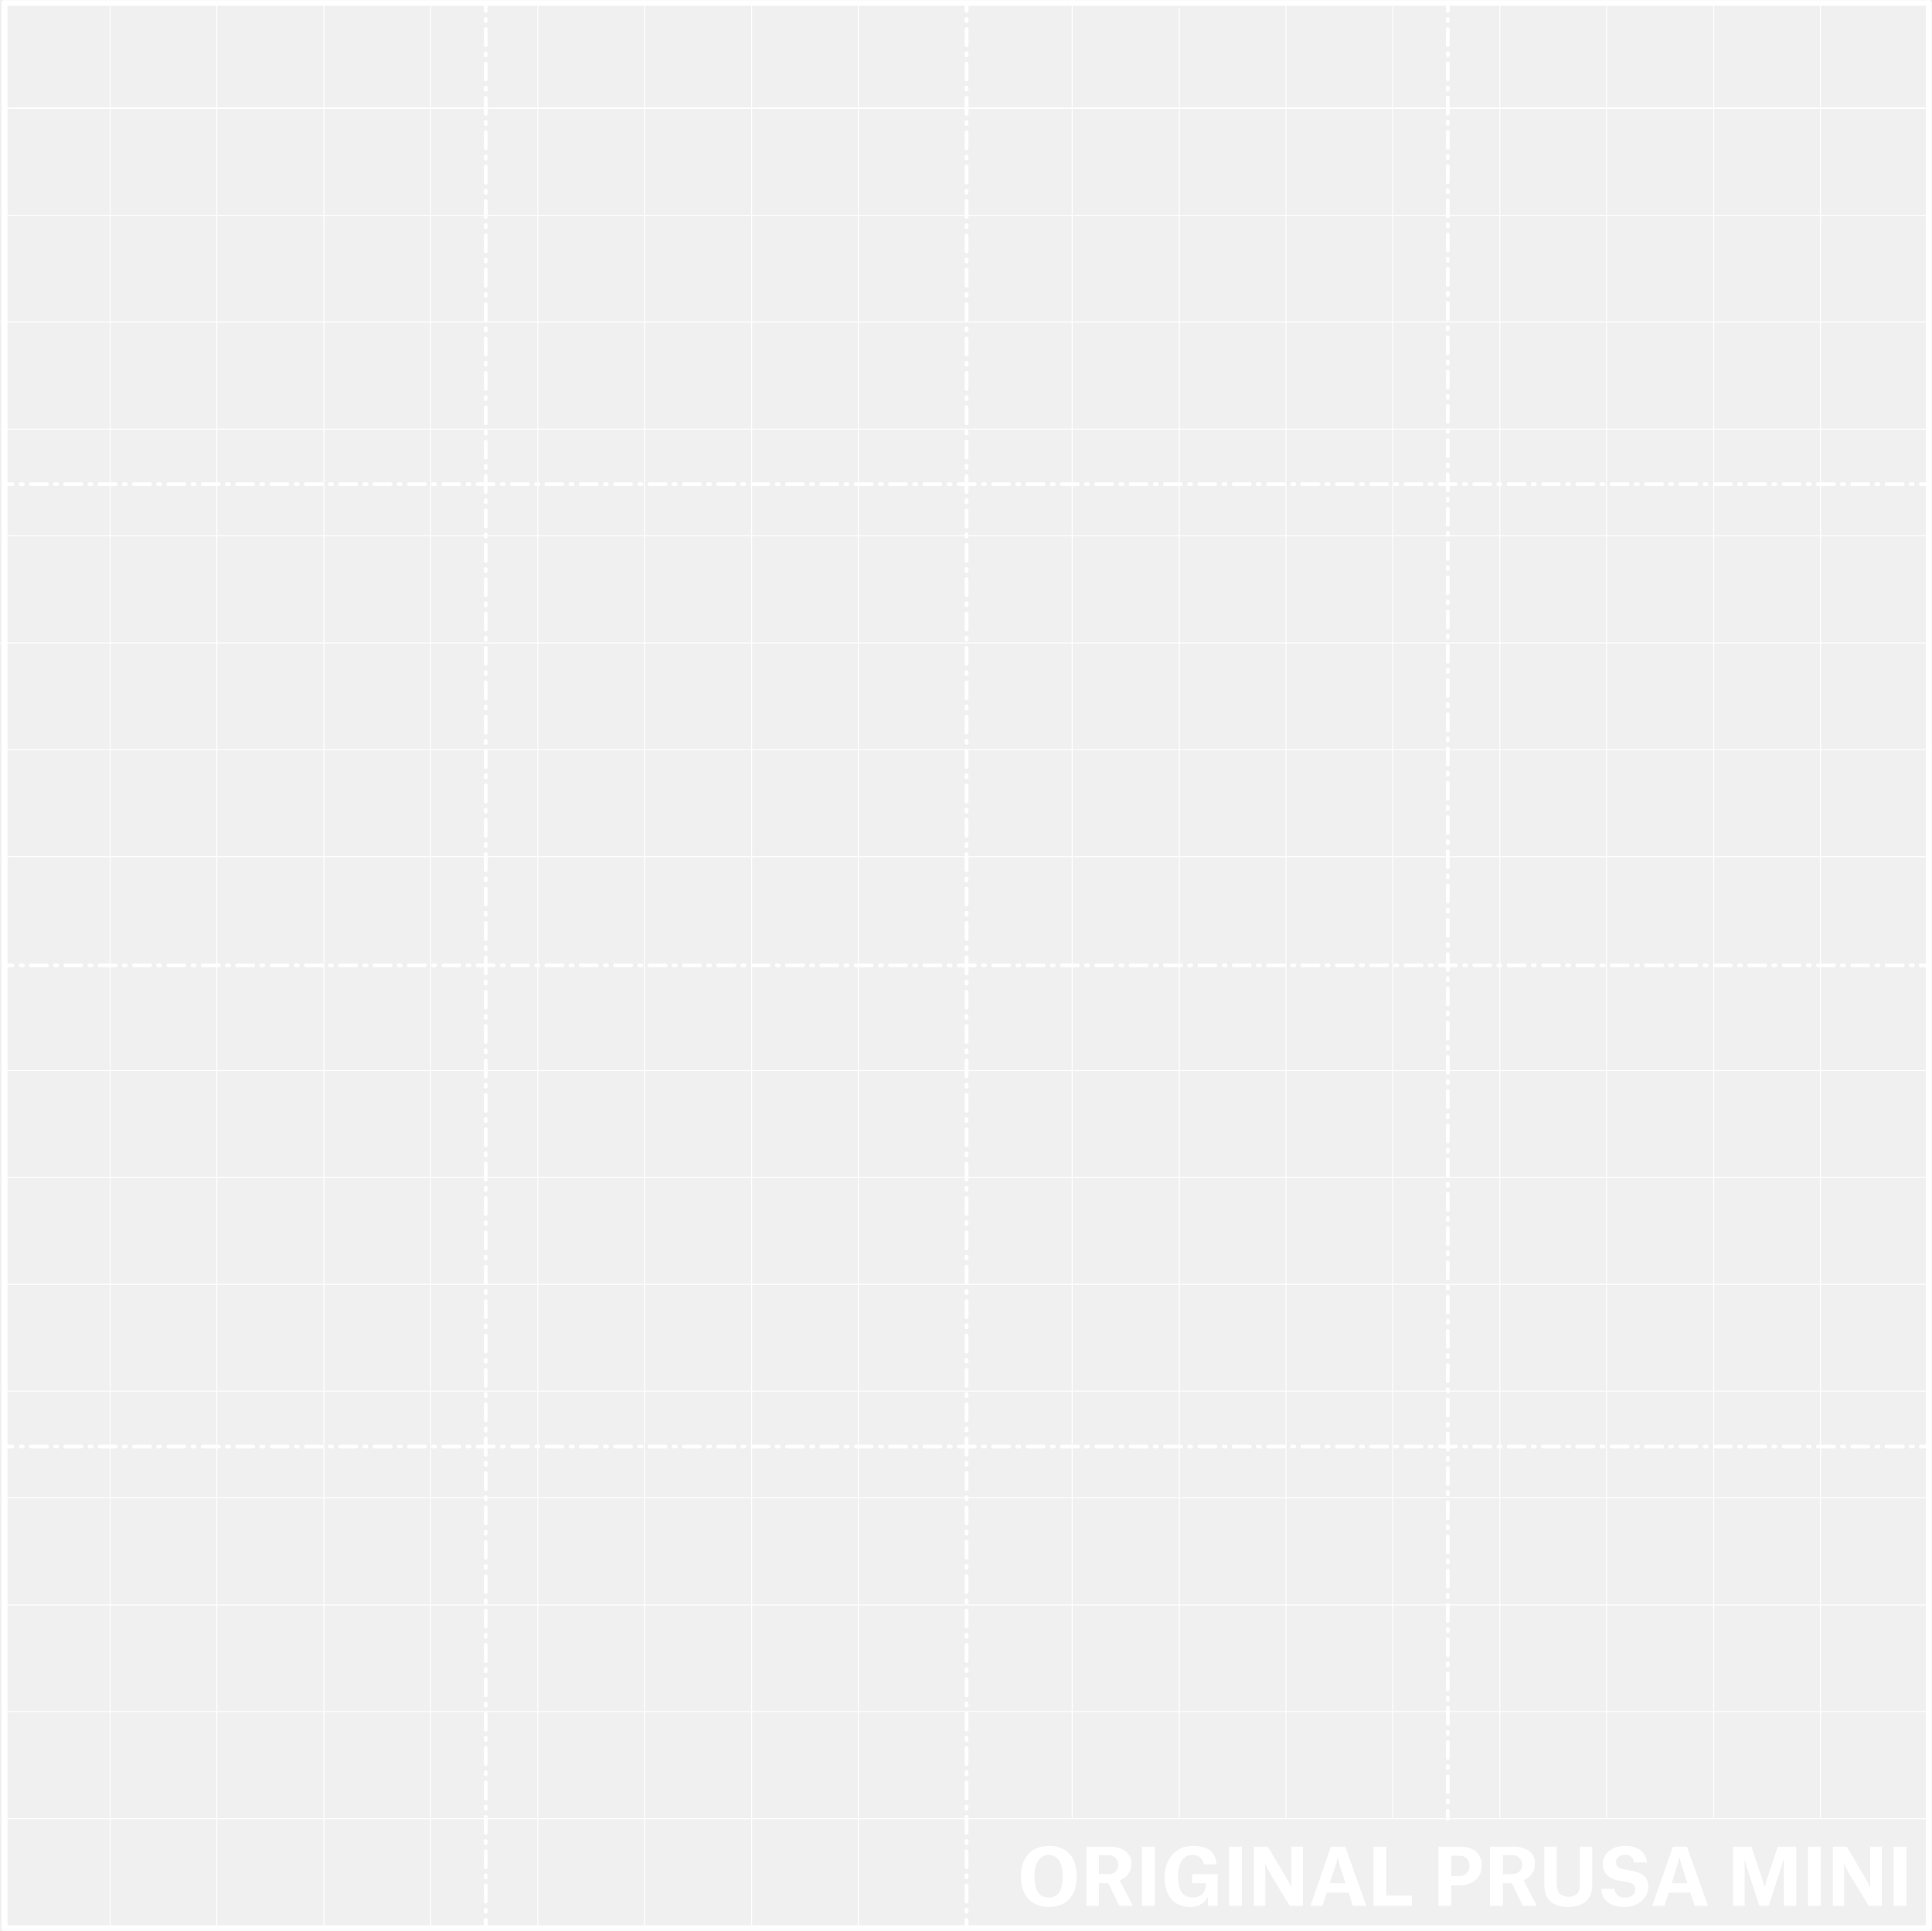
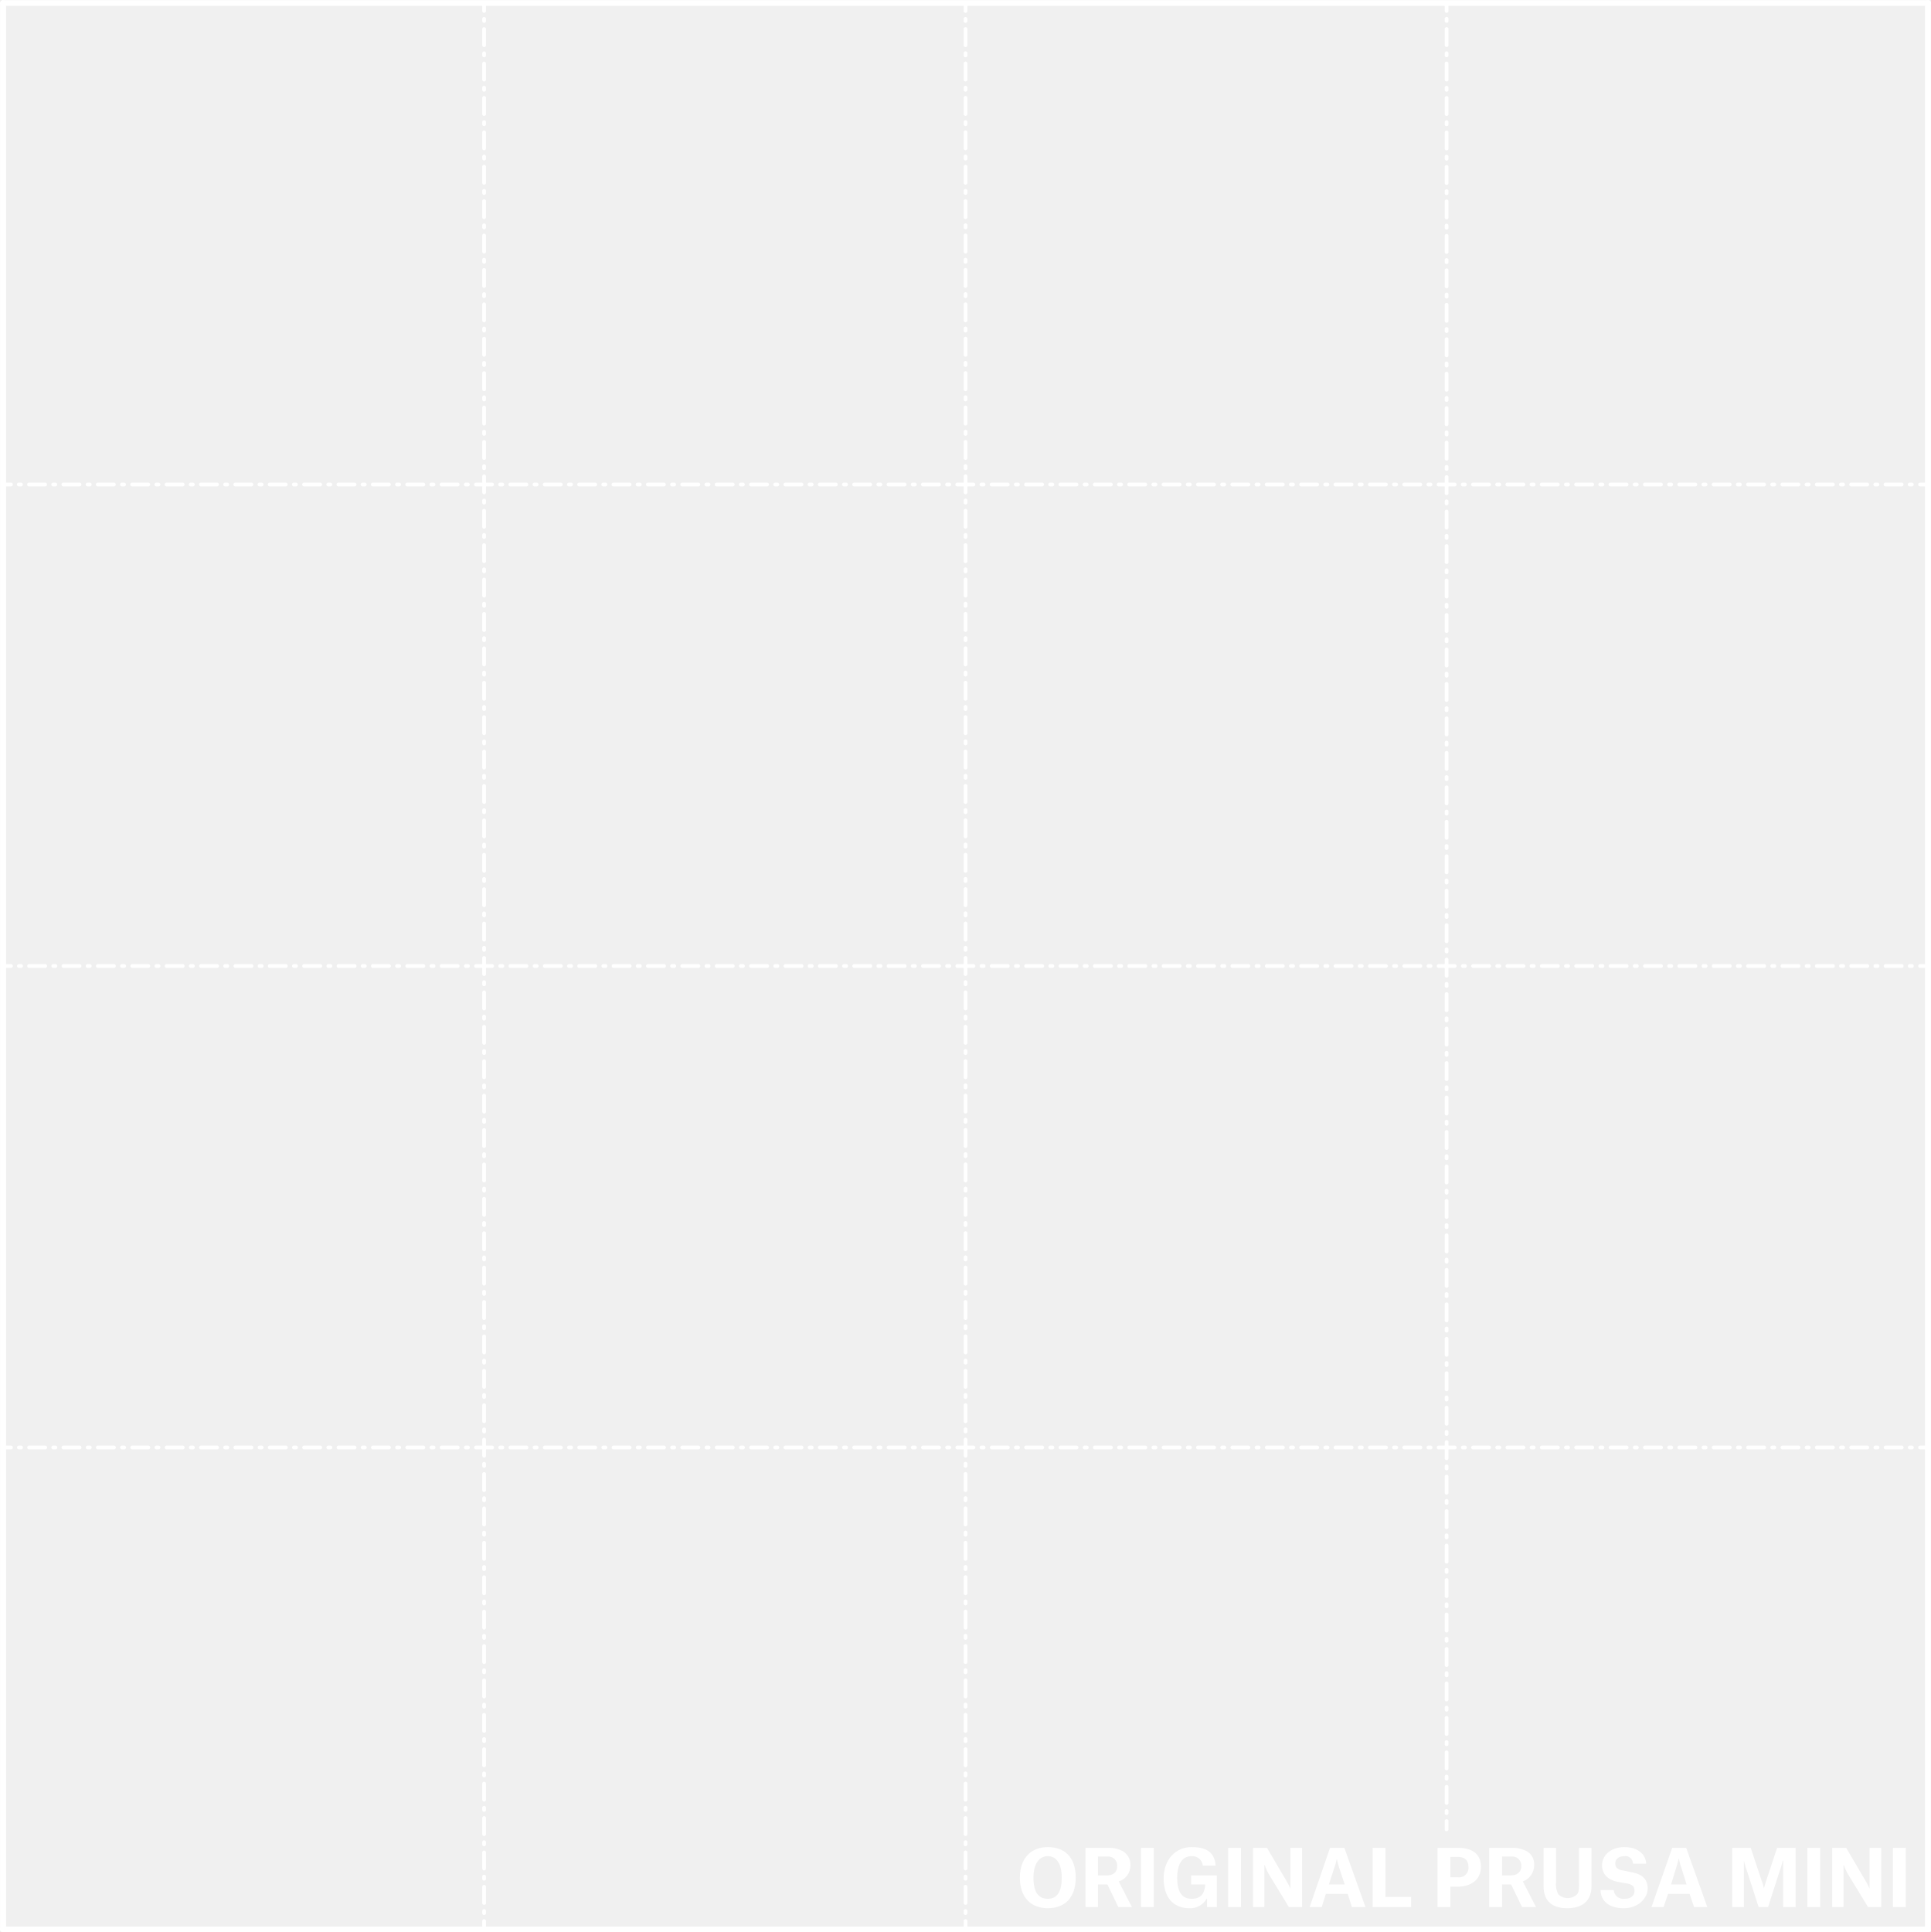
- <svg xmlns="http://www.w3.org/2000/svg" id="Layer_1" data-name="Layer 1" width="180.7mm" height="180.6mm" viewBox="0 0 512.1 512">
-   <path d="M510.6,510.9" transform="translate(0.7 0.4)" style="fill: none;stroke: #fff;stroke-linecap: round;stroke-linejoin: round;stroke-width: 1.5px" />
-   <path d="M.4,510.9" transform="translate(0.7 0.4)" style="fill: none;stroke: #fff;stroke-linecap: round;stroke-linejoin: round;stroke-width: 1.5px" />
-   <line x1="511.3" y1="511.3" x2="511.3" y2="0.8" style="fill: none;stroke: #fff;stroke-linecap: round;stroke-linejoin: round;stroke-width: 1.5px" />
-   <path d="M.4.4" transform="translate(0.7 0.4)" style="fill: none;stroke: #fff;stroke-linecap: round;stroke-linejoin: round;stroke-width: 1.5px" />
-   <path d="M510.6.4" transform="translate(0.7 0.4)" style="fill: none;stroke: #fff;stroke-linecap: round;stroke-linejoin: round;stroke-width: 1.5px" />
-   <line x1="1.1" y1="0.8" x2="1.1" y2="511.3" style="fill: none;stroke: #fff;stroke-linecap: round;stroke-linejoin: round;stroke-width: 1.5px" />
-   <line x1="1.1" y1="511.3" x2="1.1" y2="0.8" style="fill: none;stroke: #fff;stroke-linecap: round;stroke-linejoin: round;stroke-width: 1.5px" />
-   <line x1="511.3" y1="0.8" x2="511.3" y2="511.3" style="fill: none;stroke: #fff;stroke-linecap: round;stroke-linejoin: round;stroke-width: 1.5px" />
-   <line x1="1.1" y1="511.3" x2="511.3" y2="511.3" style="fill: none;stroke: #fff;stroke-linecap: round;stroke-linejoin: round;stroke-width: 1.5px" />
-   <line x1="1.1" y1="0.8" x2="511.3" y2="0.8" style="fill: none;stroke: #fff;stroke-linecap: round;stroke-linejoin: round;stroke-width: 1.5px" />
+ <svg xmlns="http://www.w3.org/2000/svg" id="Layer_1" data-name="Layer 1" width="180.5mm" height="180.6mm" viewBox="0 0 511.7 512">
+   <path d="M510.6,510.9" transform="translate(0.4 0.4)" style="fill: none;stroke: #fff;stroke-linecap: round;stroke-linejoin: round;stroke-width: 1.5px" />
+   <path d="M.4,510.9" transform="translate(0.4 0.4)" style="fill: none;stroke: #fff;stroke-linecap: round;stroke-linejoin: round;stroke-width: 1.5px" />
+   <line x1="511" y1="511.3" x2="511" y2="0.8" style="fill: none;stroke: #fff;stroke-linecap: round;stroke-linejoin: round;stroke-width: 1.5px" />
+   <path d="M.4.4" transform="translate(0.4 0.4)" style="fill: none;stroke: #fff;stroke-linecap: round;stroke-linejoin: round;stroke-width: 1.5px" />
+   <path d="M510.6.4" transform="translate(0.4 0.4)" style="fill: none;stroke: #fff;stroke-linecap: round;stroke-linejoin: round;stroke-width: 1.5px" />
+   <line x1="0.8" y1="0.8" x2="0.8" y2="511.3" style="fill: none;stroke: #fff;stroke-linecap: round;stroke-linejoin: round;stroke-width: 1.5px" />
+   <line x1="0.8" y1="511.3" x2="0.8" y2="0.8" style="fill: none;stroke: #fff;stroke-linecap: round;stroke-linejoin: round;stroke-width: 1.5px" />
+   <line x1="511" y1="0.8" x2="511" y2="511.3" style="fill: none;stroke: #fff;stroke-linecap: round;stroke-linejoin: round;stroke-width: 1.5px" />
+   <line x1="0.8" y1="511.3" x2="511" y2="511.3" style="fill: none;stroke: #fff;stroke-linecap: round;stroke-linejoin: round;stroke-width: 1.5px" />
+   <line x1="0.8" y1="0.8" x2="511" y2="0.8" style="fill: none;stroke: #fff;stroke-linecap: round;stroke-linejoin: round;stroke-width: 1.5px" />
  <g>
    <g>
-       <line x1="1.1" y1="383.6" x2="3.2" y2="383.6" style="fill: none;stroke: #fff;stroke-linecap: round;stroke-linejoin: round" />
-       <line x1="5.4" y1="383.6" x2="7" y2="383.6" style="fill: none;stroke: #fff;stroke-linecap: round;stroke-linejoin: round;stroke-dasharray: 0.569,2.136" />
-       <line x1="8.1" y1="383.6" x2="508.1" y2="383.6" style="fill: none;stroke: #fff;stroke-linecap: round;stroke-linejoin: round;stroke-dasharray: 4.271,2.136,0.569,2.136" />
-       <line x1="509.2" y1="383.6" x2="511.3" y2="383.6" style="fill: none;stroke: #fff;stroke-linecap: round;stroke-linejoin: round" />
+       <line x1="0.8" y1="383.6" x2="2.9" y2="383.6" style="fill: none;stroke: #fff;stroke-linecap: round;stroke-linejoin: round" />
+       <line x1="5" y1="383.6" x2="6.6" y2="383.6" style="fill: none;stroke: #fff;stroke-linecap: round;stroke-linejoin: round;stroke-dasharray: 0.569,2.136" />
+       <line x1="7.7" y1="383.6" x2="507.8" y2="383.6" style="fill: none;stroke: #fff;stroke-linecap: round;stroke-linejoin: round;stroke-dasharray: 4.271,2.136,0.569,2.136" />
+       <line x1="508.9" y1="383.6" x2="511" y2="383.6" style="fill: none;stroke: #fff;stroke-linecap: round;stroke-linejoin: round" />
    </g>
    <g>
-       <line x1="1.1" y1="256" x2="3.2" y2="256" style="fill: none;stroke: #fff;stroke-linecap: round;stroke-linejoin: round" />
-       <line x1="5.4" y1="256" x2="7" y2="256" style="fill: none;stroke: #fff;stroke-linecap: round;stroke-linejoin: round;stroke-dasharray: 0.569,2.136" />
-       <line x1="8.1" y1="256" x2="508.1" y2="256" style="fill: none;stroke: #fff;stroke-linecap: round;stroke-linejoin: round;stroke-dasharray: 4.271,2.136,0.569,2.136" />
-       <line x1="509.2" y1="256" x2="511.3" y2="256" style="fill: none;stroke: #fff;stroke-linecap: round;stroke-linejoin: round" />
+       <line x1="0.8" y1="256" x2="2.9" y2="256" style="fill: none;stroke: #fff;stroke-linecap: round;stroke-linejoin: round" />
+       <line x1="5" y1="256" x2="6.6" y2="256" style="fill: none;stroke: #fff;stroke-linecap: round;stroke-linejoin: round;stroke-dasharray: 0.569,2.136" />
+       <line x1="7.7" y1="256" x2="507.8" y2="256" style="fill: none;stroke: #fff;stroke-linecap: round;stroke-linejoin: round;stroke-dasharray: 4.271,2.136,0.569,2.136" />
+       <line x1="508.9" y1="256" x2="511" y2="256" style="fill: none;stroke: #fff;stroke-linecap: round;stroke-linejoin: round" />
    </g>
    <g>
-       <line x1="511.3" y1="128.4" x2="509.2" y2="128.4" style="fill: none;stroke: #fff;stroke-linecap: round;stroke-linejoin: round" />
-       <line x1="507.1" y1="128.4" x2="505.4" y2="128.4" style="fill: none;stroke: #fff;stroke-linecap: round;stroke-linejoin: round;stroke-dasharray: 0.569,2.136" />
-       <line x1="504.4" y1="128.4" x2="4.3" y2="128.4" style="fill: none;stroke: #fff;stroke-linecap: round;stroke-linejoin: round;stroke-dasharray: 4.271,2.136,0.569,2.136" />
-       <line x1="3.2" y1="128.4" x2="1.1" y2="128.4" style="fill: none;stroke: #fff;stroke-linecap: round;stroke-linejoin: round" />
+       <line x1="511" y1="128.4" x2="508.9" y2="128.4" style="fill: none;stroke: #fff;stroke-linecap: round;stroke-linejoin: round" />
+       <line x1="506.7" y1="128.4" x2="505.1" y2="128.4" style="fill: none;stroke: #fff;stroke-linecap: round;stroke-linejoin: round;stroke-dasharray: 0.569,2.136" />
+       <line x1="504" y1="128.4" x2="3.9" y2="128.4" style="fill: none;stroke: #fff;stroke-linecap: round;stroke-linejoin: round;stroke-dasharray: 4.271,2.136,0.569,2.136" />
+       <line x1="2.9" y1="128.4" x2="0.8" y2="128.4" style="fill: none;stroke: #fff;stroke-linecap: round;stroke-linejoin: round" />
    </g>
    <g>
-       <line x1="128.7" y1="511.3" x2="128.7" y2="509.1" style="fill: none;stroke: #fff;stroke-linecap: round;stroke-linejoin: round" />
-       <line x1="128.7" y1="507" x2="128.7" y2="505.4" style="fill: none;stroke: #fff;stroke-linecap: round;stroke-linejoin: round;stroke-dasharray: 0.57,2.137" />
-       <line x1="128.7" y1="504.3" x2="128.7" y2="3.9" style="fill: none;stroke: #fff;stroke-linecap: round;stroke-linejoin: round;stroke-dasharray: 4.273,2.137,0.57,2.137" />
-       <line x1="128.7" y1="2.9" x2="128.7" y2="0.8" style="fill: none;stroke: #fff;stroke-linecap: round;stroke-linejoin: round" />
+       <line x1="128.3" y1="511.3" x2="128.3" y2="509.1" style="fill: none;stroke: #fff;stroke-linecap: round;stroke-linejoin: round" />
+       <line x1="128.3" y1="507" x2="128.3" y2="505.4" style="fill: none;stroke: #fff;stroke-linecap: round;stroke-linejoin: round;stroke-dasharray: 0.57,2.137" />
+       <line x1="128.3" y1="504.3" x2="128.3" y2="3.9" style="fill: none;stroke: #fff;stroke-linecap: round;stroke-linejoin: round;stroke-dasharray: 4.273,2.137,0.57,2.137" />
+       <line x1="128.3" y1="2.9" x2="128.3" y2="0.8" style="fill: none;stroke: #fff;stroke-linecap: round;stroke-linejoin: round" />
    </g>
    <g>
-       <line x1="256.2" y1="0.8" x2="256.2" y2="2.9" style="fill: none;stroke: #fff;stroke-linecap: round;stroke-linejoin: round" />
-       <line x1="256.2" y1="5" x2="256.2" y2="6.7" style="fill: none;stroke: #fff;stroke-linecap: round;stroke-linejoin: round;stroke-dasharray: 0.57,2.137" />
-       <line x1="256.2" y1="7.7" x2="256.2" y2="508.1" style="fill: none;stroke: #fff;stroke-linecap: round;stroke-linejoin: round;stroke-dasharray: 4.273,2.137,0.57,2.137" />
-       <line x1="256.2" y1="509.1" x2="256.2" y2="511.3" style="fill: none;stroke: #fff;stroke-linecap: round;stroke-linejoin: round" />
+       <line x1="255.9" y1="0.8" x2="255.9" y2="2.9" style="fill: none;stroke: #fff;stroke-linecap: round;stroke-linejoin: round" />
+       <line x1="255.9" y1="5" x2="255.9" y2="6.7" style="fill: none;stroke: #fff;stroke-linecap: round;stroke-linejoin: round;stroke-dasharray: 0.57,2.137" />
+       <line x1="255.9" y1="7.7" x2="255.9" y2="508.1" style="fill: none;stroke: #fff;stroke-linecap: round;stroke-linejoin: round;stroke-dasharray: 4.273,2.137,0.57,2.137" />
+       <line x1="255.9" y1="509.1" x2="255.9" y2="511.3" style="fill: none;stroke: #fff;stroke-linecap: round;stroke-linejoin: round" />
    </g>
    <g>
-       <line x1="383.8" y1="482.3" x2="383.8" y2="480.2" style="fill: none;stroke: #fff;stroke-linecap: round;stroke-linejoin: round" />
-       <line x1="383.8" y1="478" x2="383.8" y2="476.4" style="fill: none;stroke: #fff;stroke-linecap: round;stroke-linejoin: round;stroke-dasharray: 0.568,2.129" />
-       <line x1="383.8" y1="475.3" x2="383.8" y2="3.9" style="fill: none;stroke: #fff;stroke-linecap: round;stroke-linejoin: round;stroke-dasharray: 4.259,2.129,0.568,2.129" />
-       <line x1="383.8" y1="2.9" x2="383.8" y2="0.8" style="fill: none;stroke: #fff;stroke-linecap: round;stroke-linejoin: round" />
+       <line x1="383.4" y1="484.8" x2="383.4" y2="482.6" style="fill: none;stroke: #fff;stroke-linecap: round;stroke-linejoin: round" />
+       <line x1="383.4" y1="480.5" x2="383.4" y2="478.9" style="fill: none;stroke: #fff;stroke-linecap: round;stroke-linejoin: round;stroke-dasharray: 0.571,2.141" />
+       <line x1="383.4" y1="477.8" x2="383.4" y2="3.9" style="fill: none;stroke: #fff;stroke-linecap: round;stroke-linejoin: round;stroke-dasharray: 4.281,2.141,0.571,2.141" />
+       <line x1="383.4" y1="2.9" x2="383.4" y2="0.8" style="fill: none;stroke: #fff;stroke-linecap: round;stroke-linejoin: round" />
    </g>
  </g>
  <g>
-     <path d="M277.3,489.1c4.6,0,7.4,2.8,7.4,8.1s-2.9,8.1-7.4,8.1-7.4-2.9-7.4-8.1S272.9,489.1,277.3,489.1Zm3.7,8.1c0-3.8-1.5-5.7-3.7-5.7s-3.8,1.9-3.8,5.7,1.3,5.6,3.8,5.6S281,500.9,281,497.2Z" transform="translate(0.7 0.4)" style="fill: #fff" />
-     <path d="M293.1,499h-2.5v6h-3.3V489.3h6.1a7.3,7.3,0,0,1,3.2.6,4.1,4.1,0,0,1,2.6,4,4.4,4.4,0,0,1-3.1,4.3h0l3.5,6.8H296Zm-.1-2.4c1.5,0,2.7-.7,2.7-2.5a2.4,2.4,0,0,0-2.7-2.5h-2.4v5Z" transform="translate(0.7 0.4)" style="fill: #fff" />
-     <path d="M302,489.3h3.4V505H302Z" transform="translate(0.7 0.4)" style="fill: #fff" />
-     <path d="M311.6,497.2c0,4,1.4,5.6,3.8,5.6s3.4-1.3,3.6-3.5V499h-3.7v-2.4h6.8V505h-2.6v-2.2h-.1a5,5,0,0,1-4.6,2.5c-4.4,0-6.8-3.1-6.8-7.9s3-8.3,7.4-8.3,6.1,1.7,6.4,4.9h-3.4a2.8,2.8,0,0,0-3-2.5C313,491.5,311.6,493.5,311.6,497.2Z" transform="translate(0.7 0.4)" style="fill: #fff" />
-     <path d="M325.1,489.3h3.4V505h-3.4Z" transform="translate(0.7 0.4)" style="fill: #fff" />
-     <path d="M331.7,489.3h3.7l5,8.5a16.8,16.8,0,0,1,1.2,2.3h0V489.3h3.1V505h-3.5l-5.3-8.7a12.8,12.8,0,0,1-1.1-2.4h-.1V505h-3Z" transform="translate(0.7 0.4)" style="fill: #fff" />
-     <path d="M356.8,501.5H351l-1.1,3.5h-3.2l5.4-15.7h3.8l5.6,15.7h-3.6Zm-3.5-7.1-1.5,4.6H356l-1.5-4.5c-.4-1.4-.6-2.3-.6-2.3h0A15.3,15.3,0,0,1,353.3,494.4Z" transform="translate(0.7 0.4)" style="fill: #fff" />
-     <path d="M363.4,489.3h3.4v13h6.8V505H363.4Z" transform="translate(0.7 0.4)" style="fill: #fff" />
-     <path d="M384,499.6V505h-3.4V489.3h5.5c3.4,0,6,1.4,6,5s-2.8,5.3-6.3,5.3Zm2-2.5a2.5,2.5,0,0,0,2.8-2.7c0-1.9-1.1-2.7-2.8-2.7h-2v5.4Z" transform="translate(0.7 0.4)" style="fill: #fff" />
-     <path d="M400.1,499h-2.4v6h-3.4V489.3h6.1a7.3,7.3,0,0,1,3.2.6,3.9,3.9,0,0,1,2.6,4,4.5,4.5,0,0,1-3,4.3h0l3.5,6.8H403Zm-.1-2.4c1.5,0,2.8-.7,2.8-2.5a2.4,2.4,0,0,0-2.7-2.5h-2.4v5Z" transform="translate(0.7 0.4)" style="fill: #fff" />
-     <path d="M408.7,489.3H412v9.1a5.6,5.6,0,0,0,.6,3.2,3.6,3.6,0,0,0,5,0c.6-.8.5-2.1.5-3.2v-9.1h3.3v10.2c0,3.9-2.5,5.8-6.4,5.8s-6.3-1.8-6.3-5.8Z" transform="translate(0.7 0.4)" style="fill: #fff" />
-     <path d="M432.4,493.5a2,2,0,0,0-2.3-2c-1.5,0-2.4.8-2.4,1.9s.6,1.7,2.1,1.9l2.4.5c2.8.5,4.1,2,4.1,4.3s-2.3,5.2-6.3,5.2-6.1-1.9-6.2-4.8h3.5a2.5,2.5,0,0,0,2.8,2.3c1.9,0,2.7-.9,2.7-2.1s-.5-1.7-2.2-2l-2.3-.4c-2.4-.5-4.1-1.9-4.1-4.4s2.2-4.8,5.9-4.8,5.7,2,5.8,4.4Z" transform="translate(0.7 0.4)" style="fill: #fff" />
-     <path d="M447.4,501.5h-5.7l-1.2,3.5h-3.2l5.5-15.7h3.7l5.6,15.7h-3.5Zm-3.5-7.1-1.4,4.6h4.1l-1.4-4.5a11.3,11.3,0,0,1-.6-2.3h-.1A15.3,15.3,0,0,1,443.9,494.4Z" transform="translate(0.7 0.4)" style="fill: #fff" />
-     <path d="M458.7,489.3h4.9l2.8,8.4a15.7,15.7,0,0,1,.7,2.3h0l.7-2.3,2.8-8.4h4.9V505h-3.3V492.7h-.1a26.9,26.9,0,0,1-1,3.3l-2.9,9h-2.5l-2.9-9a26.9,26.9,0,0,1-1-3.3h0V505h-3.1Z" transform="translate(0.7 0.4)" style="fill: #fff" />
-     <path d="M478.6,489.3H482V505h-3.4Z" transform="translate(0.7 0.4)" style="fill: #fff" />
-     <path d="M485.2,489.3h3.7l5,8.5a16.8,16.8,0,0,1,1.2,2.3h0V489.3h3.1V505h-3.5l-5.3-8.7a12.8,12.8,0,0,1-1.1-2.4h-.1V505h-3Z" transform="translate(0.7 0.4)" style="fill: #fff" />
-     <path d="M501.3,489.3h3.4V505h-3.4Z" transform="translate(0.7 0.4)" style="fill: #fff" />
+     <path d="M277.3,489.1c4.6,0,7.4,2.8,7.4,8.1s-2.9,8.1-7.4,8.1-7.4-2.9-7.4-8.1S272.9,489.1,277.3,489.1Zm3.7,8.1c0-3.8-1.5-5.7-3.7-5.7s-3.8,1.9-3.8,5.7,1.3,5.6,3.8,5.6S281,500.9,281,497.2Z" transform="translate(0.4 0.4)" style="fill: #fff" />
+     <path d="M293.1,499h-2.5v6h-3.3V489.3h6.1a7.3,7.3,0,0,1,3.2.6,4.1,4.1,0,0,1,2.6,4,4.4,4.4,0,0,1-3.1,4.3h0l3.5,6.8H296Zm-.1-2.4c1.5,0,2.7-.7,2.7-2.5a2.4,2.4,0,0,0-2.7-2.5h-2.4v5Z" transform="translate(0.4 0.4)" style="fill: #fff" />
+     <path d="M302,489.3h3.4V505H302Z" transform="translate(0.4 0.4)" style="fill: #fff" />
+     <path d="M311.6,497.2c0,4,1.4,5.6,3.8,5.6s3.4-1.3,3.6-3.5V499h-3.7v-2.4h6.8V505h-2.6v-2.2h-.1a5,5,0,0,1-4.6,2.5c-4.4,0-6.8-3.1-6.8-7.9s3-8.3,7.4-8.3,6.1,1.7,6.4,4.9h-3.4a2.8,2.8,0,0,0-3-2.5C313,491.5,311.6,493.5,311.6,497.2Z" transform="translate(0.4 0.4)" style="fill: #fff" />
+     <path d="M325.1,489.3h3.4V505h-3.4Z" transform="translate(0.4 0.4)" style="fill: #fff" />
+     <path d="M331.7,489.3h3.7l5,8.5a16.8,16.8,0,0,1,1.2,2.3h0V489.3h3.1V505h-3.5l-5.3-8.7a12.8,12.8,0,0,1-1.1-2.4h-.1V505h-3Z" transform="translate(0.4 0.4)" style="fill: #fff" />
+     <path d="M356.8,501.5H351l-1.1,3.5h-3.2l5.4-15.7h3.8l5.6,15.7h-3.6Zm-3.5-7.1-1.5,4.6H356l-1.5-4.5c-.4-1.4-.6-2.3-.6-2.3h0A15.3,15.3,0,0,1,353.3,494.4Z" transform="translate(0.4 0.4)" style="fill: #fff" />
+     <path d="M363.4,489.3h3.4v13h6.8V505H363.4Z" transform="translate(0.4 0.4)" style="fill: #fff" />
+     <path d="M384,499.6V505h-3.4V489.3h5.5c3.4,0,6,1.4,6,5s-2.8,5.3-6.3,5.3Zm2-2.5a2.5,2.5,0,0,0,2.8-2.7c0-1.9-1.1-2.7-2.8-2.7h-2v5.4Z" transform="translate(0.4 0.4)" style="fill: #fff" />
+     <path d="M400.1,499h-2.4v6h-3.4V489.3h6.1a7.3,7.3,0,0,1,3.2.6,3.9,3.9,0,0,1,2.6,4,4.5,4.5,0,0,1-3,4.3h0l3.5,6.8H403Zm-.1-2.4c1.5,0,2.8-.7,2.8-2.5a2.4,2.4,0,0,0-2.7-2.5h-2.4v5Z" transform="translate(0.4 0.4)" style="fill: #fff" />
+     <path d="M408.7,489.3H412v9.1a5.6,5.6,0,0,0,.6,3.2,3.6,3.6,0,0,0,5,0c.6-.8.5-2.1.5-3.2v-9.1h3.3v10.2c0,3.9-2.5,5.8-6.4,5.8s-6.3-1.8-6.3-5.8Z" transform="translate(0.4 0.4)" style="fill: #fff" />
+     <path d="M432.4,493.5a2,2,0,0,0-2.3-2c-1.5,0-2.4.8-2.4,1.9s.6,1.7,2.1,1.9l2.4.5c2.8.5,4.1,2,4.1,4.3s-2.3,5.2-6.3,5.2-6.1-1.9-6.2-4.8h3.5a2.5,2.5,0,0,0,2.8,2.3c1.9,0,2.7-.9,2.7-2.1s-.5-1.7-2.2-2l-2.3-.4c-2.4-.5-4.1-1.9-4.1-4.4s2.2-4.8,5.9-4.8,5.7,2,5.8,4.4Z" transform="translate(0.4 0.4)" style="fill: #fff" />
+     <path d="M447.4,501.5h-5.7l-1.2,3.5h-3.2l5.5-15.7h3.7l5.6,15.7h-3.5Zm-3.5-7.1-1.4,4.6h4.1l-1.4-4.5a11.3,11.3,0,0,1-.6-2.3h-.1A15.3,15.3,0,0,1,443.9,494.4Z" transform="translate(0.4 0.4)" style="fill: #fff" />
+     <path d="M458.7,489.3h4.9l2.8,8.4a15.7,15.7,0,0,1,.7,2.3h0l.7-2.3,2.8-8.4h4.9V505h-3.3V492.7h-.1a26.9,26.9,0,0,1-1,3.3l-2.9,9h-2.5l-2.9-9a26.9,26.9,0,0,1-1-3.3h0V505h-3.1Z" transform="translate(0.4 0.4)" style="fill: #fff" />
+     <path d="M478.6,489.3H482V505h-3.4Z" transform="translate(0.4 0.4)" style="fill: #fff" />
+     <path d="M485.2,489.3h3.7l5,8.5a16.8,16.8,0,0,1,1.2,2.3h0V489.3h3.1V505h-3.5l-5.3-8.7a12.8,12.8,0,0,1-1.1-2.4h-.1V505h-3Z" transform="translate(0.4 0.4)" style="fill: #fff" />
+     <path d="M501.3,489.3h3.4V505h-3.4Z" transform="translate(0.4 0.4)" style="fill: #fff" />
  </g>
-   <line x1="0.4" y1="28.7" x2="511" y2="28.7" style="fill: none;stroke: #fff;stroke-miterlimit: 10;stroke-width: 0.25px" />
-   <line x1="0.4" y1="57.1" x2="511" y2="57.1" style="fill: none;stroke: #fff;stroke-miterlimit: 10;stroke-width: 0.25px" />
-   <line x1="0.4" y1="28.7" x2="511" y2="28.7" style="fill: none;stroke: #fff;stroke-miterlimit: 10;stroke-width: 0.25px" />
-   <line x1="0.1" y1="85.4" x2="510.7" y2="85.4" style="fill: none;stroke: #fff;stroke-miterlimit: 10;stroke-width: 0.25px" />
-   <line x1="0.1" y1="113.8" x2="510.7" y2="113.8" style="fill: none;stroke: #fff;stroke-miterlimit: 10;stroke-width: 0.25px" />
-   <line x1="0.9" y1="142.1" x2="511.5" y2="142.1" style="fill: none;stroke: #fff;stroke-miterlimit: 10;stroke-width: 0.25px" />
-   <path d="M509.9,141.7" transform="translate(0.7 0.4)" style="fill: none;stroke: #fff;stroke-miterlimit: 10;stroke-width: 0.25px" />
-   <path d="M-.7,141.7" transform="translate(0.7 0.4)" style="fill: none;stroke: #fff;stroke-miterlimit: 10;stroke-width: 0.25px" />
-   <line x1="1.5" y1="198.8" x2="512.1" y2="198.8" style="fill: none;stroke: #fff;stroke-miterlimit: 10;stroke-width: 0.25px" />
-   <line y1="170.5" x2="510.6" y2="170.5" style="fill: none;stroke: #fff;stroke-miterlimit: 10;stroke-width: 0.25px" />
-   <line x1="0.5" y1="227.2" x2="511.1" y2="227.2" style="fill: none;stroke: #fff;stroke-miterlimit: 10;stroke-width: 0.25px" />
-   <line x1="0.6" y1="283.9" x2="511.2" y2="283.9" style="fill: none;stroke: #fff;stroke-miterlimit: 10;stroke-width: 0.25px" />
-   <line x1="0.5" y1="28.7" x2="511.1" y2="28.7" style="fill: none;stroke: #fff;stroke-miterlimit: 10;stroke-width: 0.25px" />
-   <line x1="0.6" y1="312.2" x2="511.2" y2="312.2" style="fill: none;stroke: #fff;stroke-miterlimit: 10;stroke-width: 0.25px" />
-   <line x1="0.6" y1="340.6" x2="511.2" y2="340.6" style="fill: none;stroke: #fff;stroke-miterlimit: 10;stroke-width: 0.25px" />
-   <line x1="0.6" y1="368.9" x2="511.2" y2="368.9" style="fill: none;stroke: #fff;stroke-miterlimit: 10;stroke-width: 0.25px" />
-   <line x1="0.6" y1="397.2" x2="511.2" y2="397.2" style="fill: none;stroke: #fff;stroke-miterlimit: 10;stroke-width: 0.25px" />
-   <line x1="0.6" y1="425.6" x2="511.2" y2="425.6" style="fill: none;stroke: #fff;stroke-miterlimit: 10;stroke-width: 0.25px" />
-   <line x1="0.6" y1="453.9" x2="511.2" y2="453.9" style="fill: none;stroke: #fff;stroke-miterlimit: 10;stroke-width: 0.25px" />
-   <line x1="0.6" y1="482.3" x2="511.2" y2="482.3" style="fill: none;stroke: #fff;stroke-miterlimit: 10;stroke-width: 0.25px" />
-   <path d="M481.9,511.4" transform="translate(0.7 0.4)" style="fill: none;stroke: #fff;stroke-miterlimit: 10;stroke-width: 0.25px" />
-   <path d="M481.9.8" transform="translate(0.7 0.4)" style="fill: none;stroke: #fff;stroke-miterlimit: 10;stroke-width: 0.25px" />
-   <line x1="454.3" y1="1.2" x2="454.3" y2="482.3" style="fill: none;stroke: #fff;stroke-miterlimit: 10;stroke-width: 0.25px" />
-   <line x1="482.6" y1="1.2" x2="482.6" y2="482.3" style="fill: none;stroke: #fff;stroke-miterlimit: 10;stroke-width: 0.25px" />
-   <line x1="425.9" y1="0.8" x2="425.9" y2="482.3" style="fill: none;stroke: #fff;stroke-miterlimit: 10;stroke-width: 0.25px" />
-   <line x1="397.6" y1="0.8" x2="397.6" y2="482.3" style="fill: none;stroke: #fff;stroke-miterlimit: 10;stroke-width: 0.25px" />
-   <line x1="369.2" y1="1.7" x2="369.2" y2="482.3" style="fill: none;stroke: #fff;stroke-miterlimit: 10;stroke-width: 0.25px" />
-   <line x1="312.6" y1="2.2" x2="312.6" y2="482.3" style="fill: none;stroke: #fff;stroke-miterlimit: 10;stroke-width: 0.25px" />
-   <line x1="340.9" y1="0.8" x2="340.9" y2="482.3" style="fill: none;stroke: #fff;stroke-miterlimit: 10;stroke-width: 0.25px" />
-   <line x1="284.2" y1="1.3" x2="284.2" y2="482.3" style="fill: none;stroke: #fff;stroke-miterlimit: 10;stroke-width: 0.25px" />
-   <line x1="227.5" y1="1.3" x2="227.5" y2="511.9" style="fill: none;stroke: #fff;stroke-miterlimit: 10;stroke-width: 0.25px" />
-   <line x1="482.6" y1="1.3" x2="482.6" y2="482.3" style="fill: none;stroke: #fff;stroke-miterlimit: 10;stroke-width: 0.25px" />
-   <line x1="199.2" y1="1.3" x2="199.2" y2="511.9" style="fill: none;stroke: #fff;stroke-miterlimit: 10;stroke-width: 0.25px" />
-   <line x1="170.8" y1="1.3" x2="170.8" y2="511.9" style="fill: none;stroke: #fff;stroke-miterlimit: 10;stroke-width: 0.25px" />
-   <line x1="142.5" y1="1.3" x2="142.5" y2="511.9" style="fill: none;stroke: #fff;stroke-miterlimit: 10;stroke-width: 0.25px" />
-   <line x1="114.1" y1="1.3" x2="114.1" y2="511.9" style="fill: none;stroke: #fff;stroke-miterlimit: 10;stroke-width: 0.25px" />
-   <line x1="85.8" y1="1.3" x2="85.8" y2="511.9" style="fill: none;stroke: #fff;stroke-miterlimit: 10;stroke-width: 0.25px" />
-   <line x1="57.4" y1="1.3" x2="57.4" y2="511.9" style="fill: none;stroke: #fff;stroke-miterlimit: 10;stroke-width: 0.25px" />
-   <line x1="29.1" y1="1.3" x2="29.1" y2="511.9" style="fill: none;stroke: #fff;stroke-miterlimit: 10;stroke-width: 0.25px" />
</svg>
